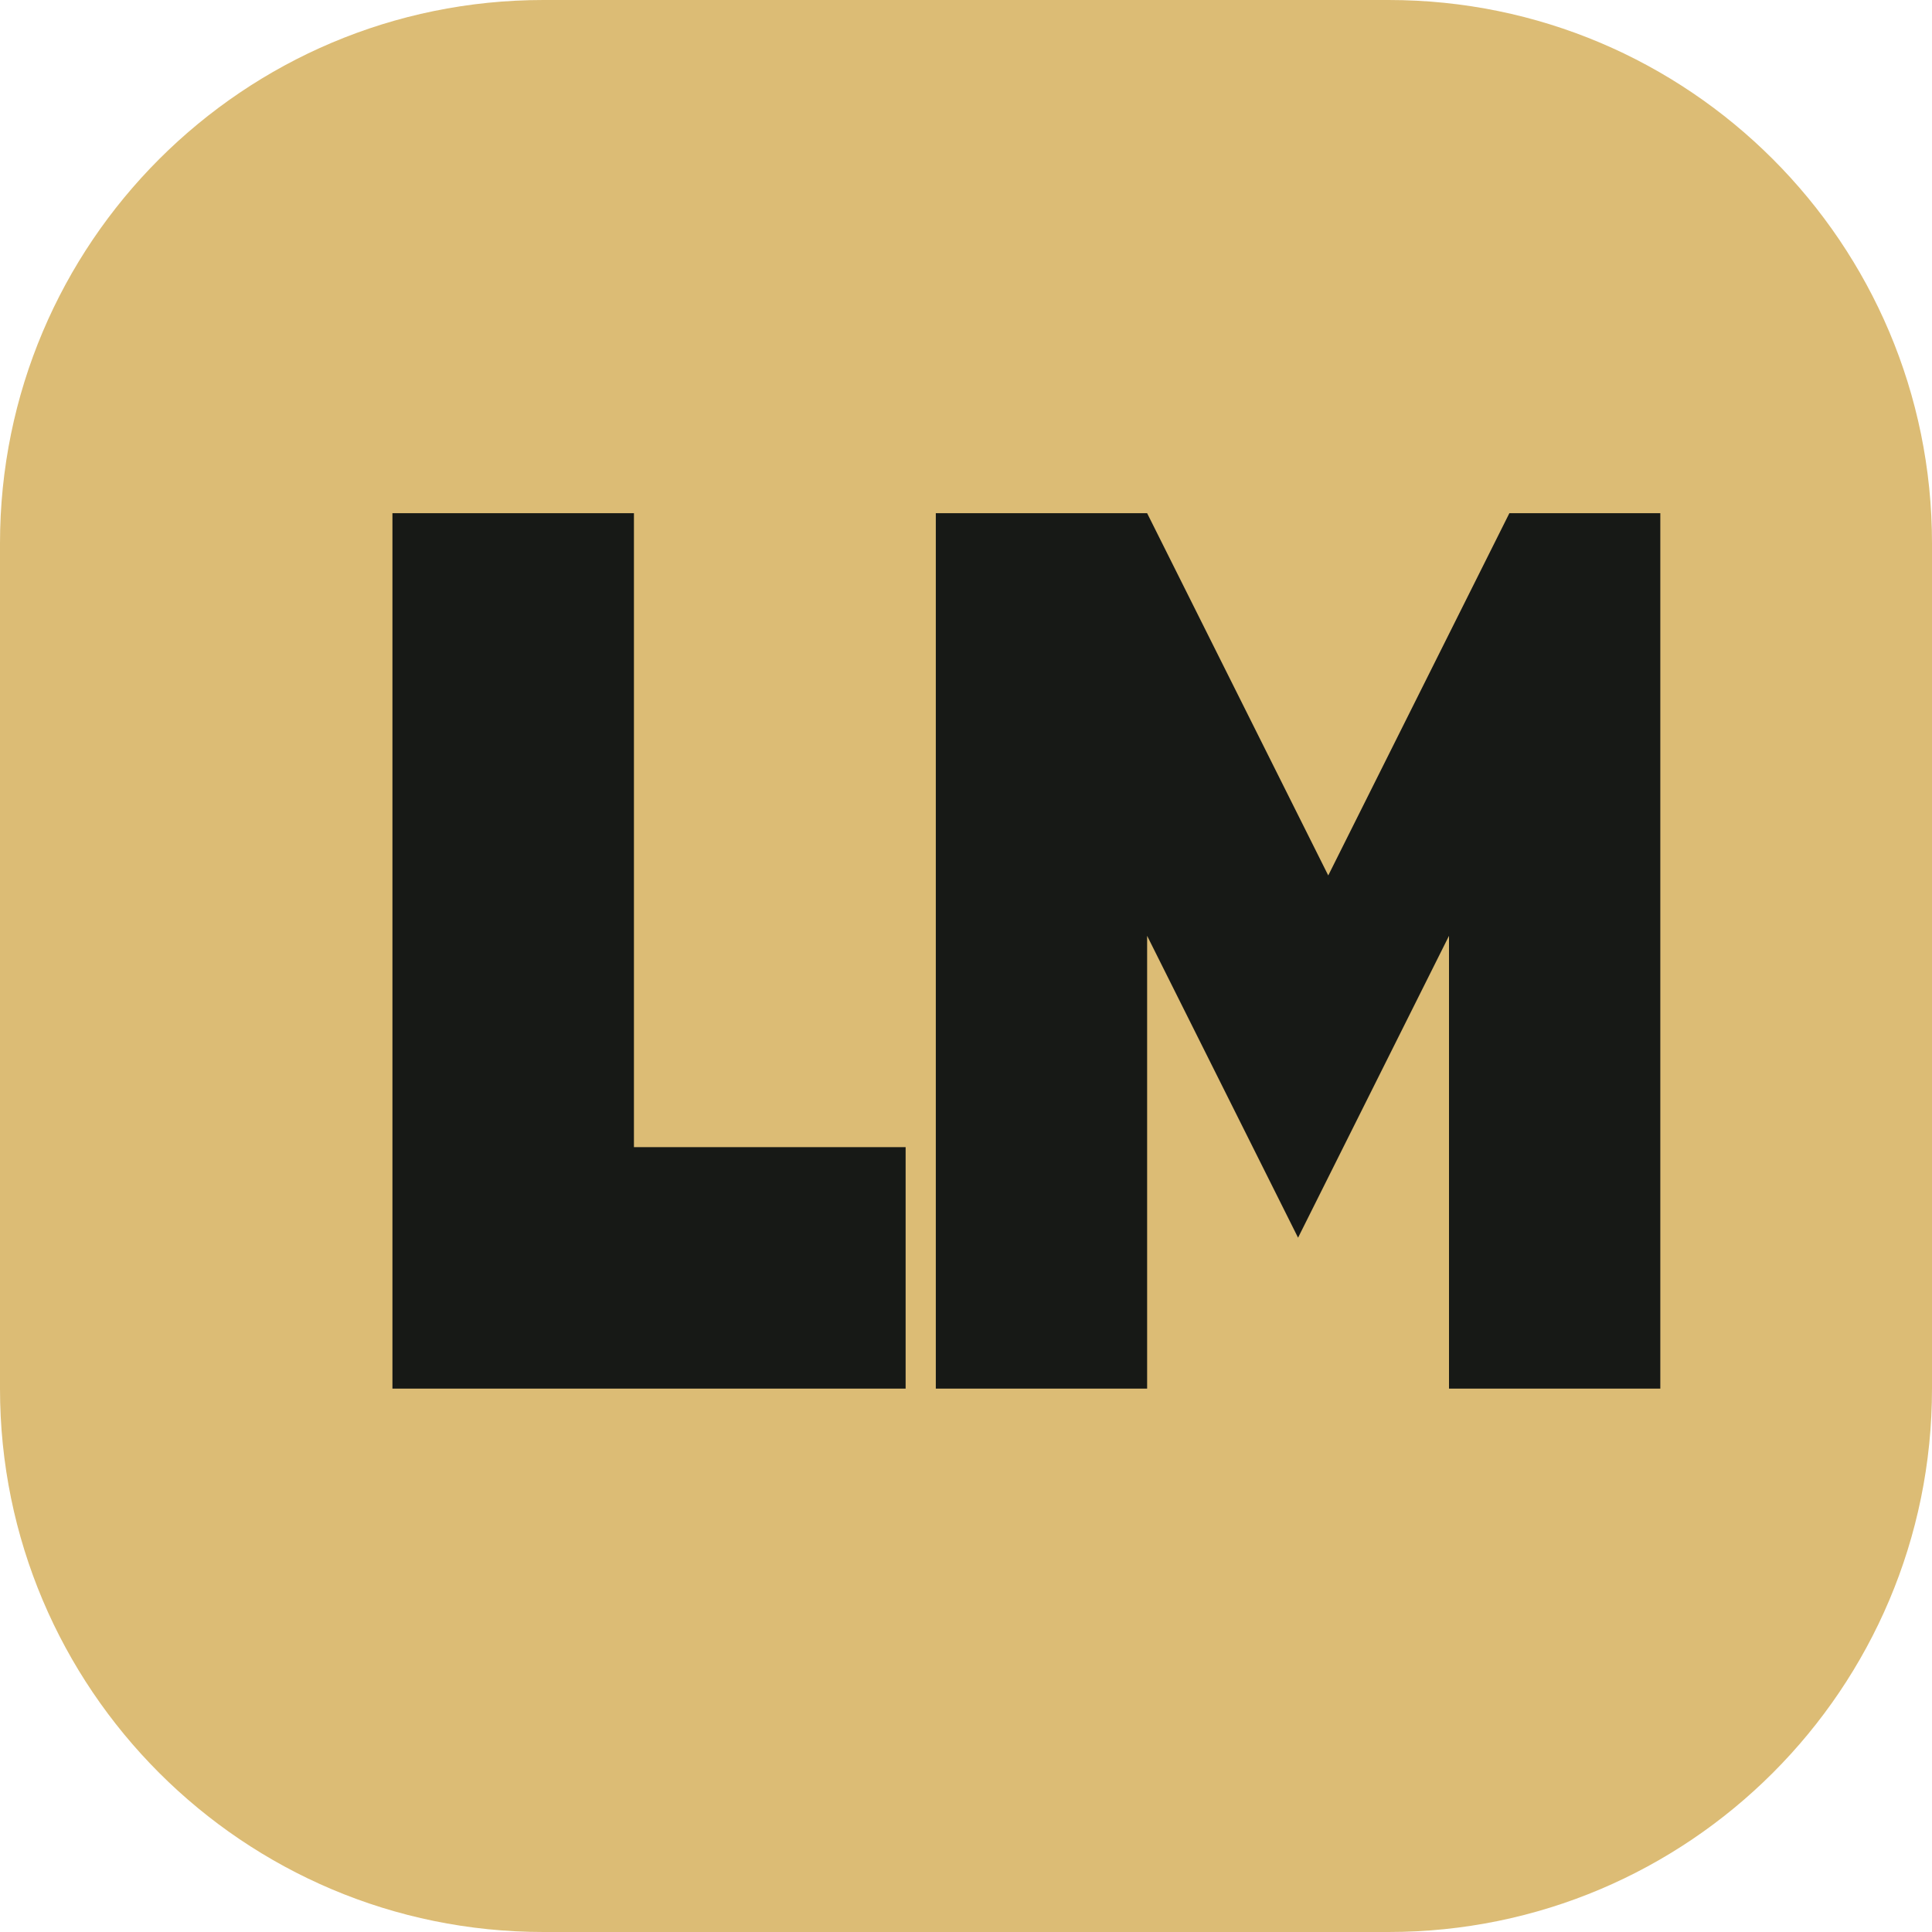
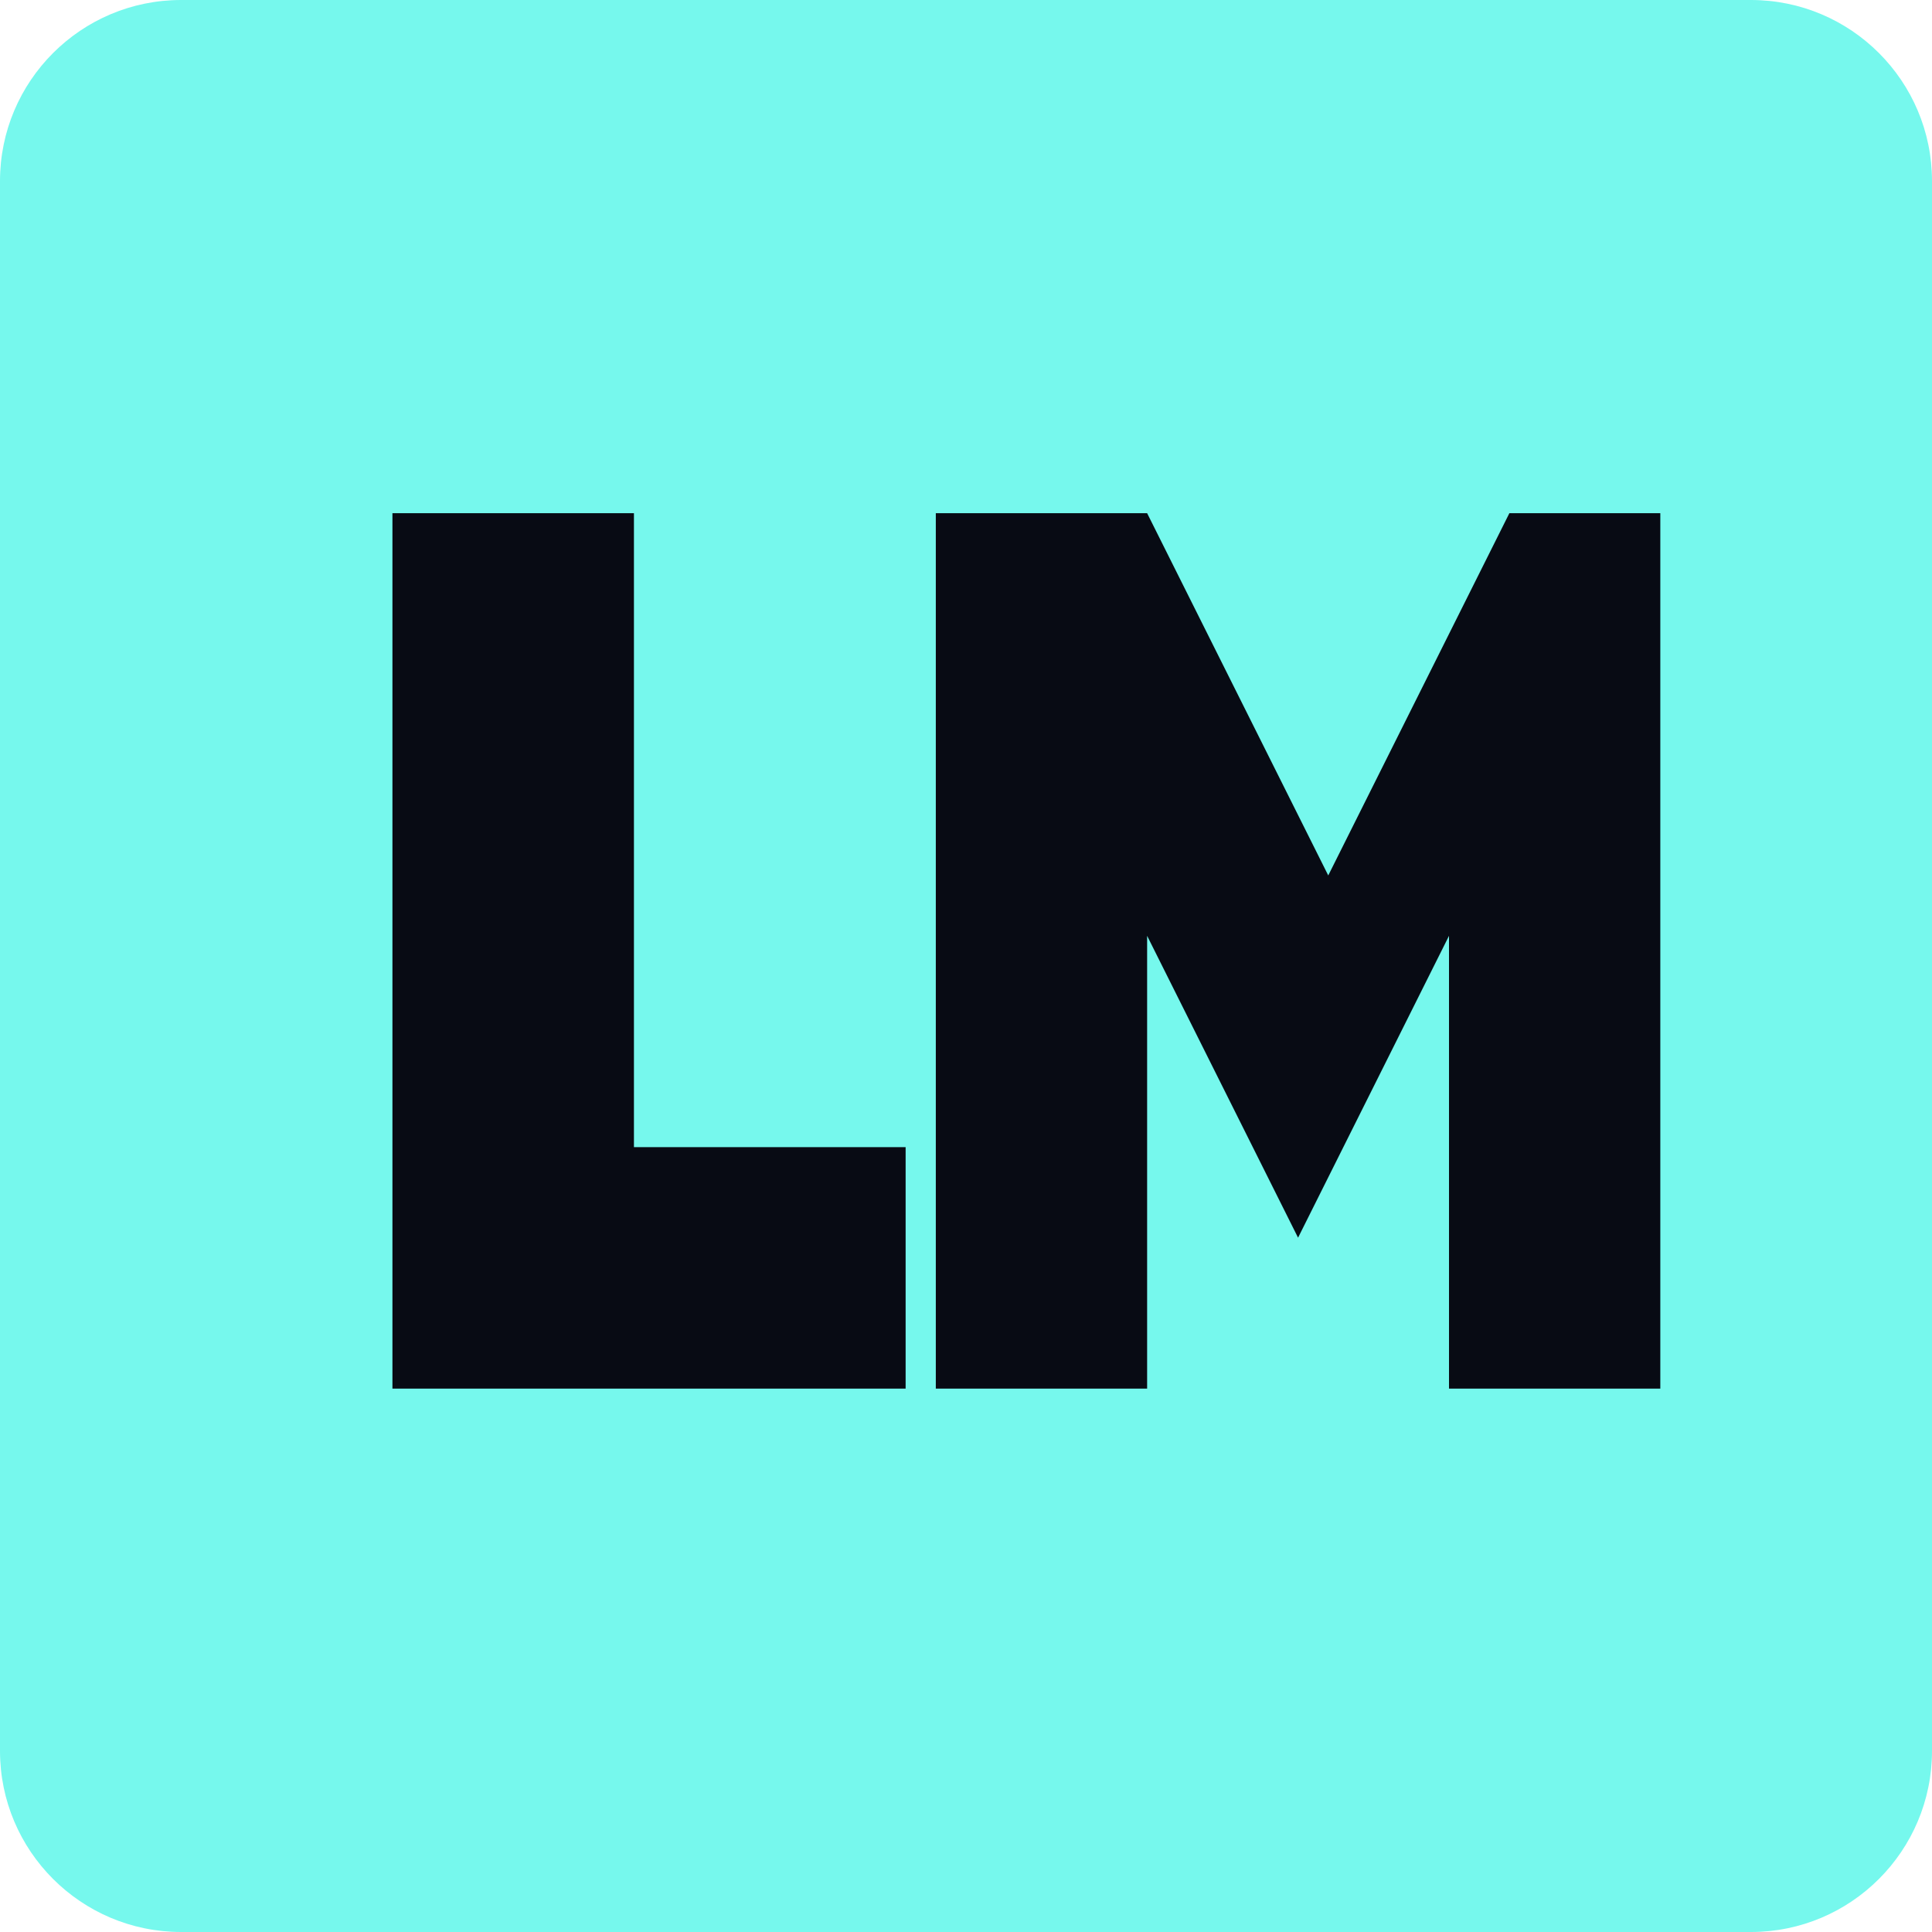
<svg xmlns="http://www.w3.org/2000/svg" viewBox="0 0 64 64">
-   <rect width="64" height="64" rx="18" fill="#dcbc75" />
-   <path d="M16 17h8v29h-8zm8 21h9v8h-9zm10-21h7l6 12 6-12h5v29h-7V31l-5 10-5-10v15h-7z" fill="#171916" transform="translate(-3 0)" />
+   <rect width="64" height="64" rx="6" fill="#76f8ed" />
+   <path d="M16 17h8v29h-8zm8 21h9v8h-9zm10-21h7l6 12 6-12h5v29h-7V31l-5 10-5-10v15h-7z" fill="#080b14" transform="translate(-3 0)" />
</svg>
